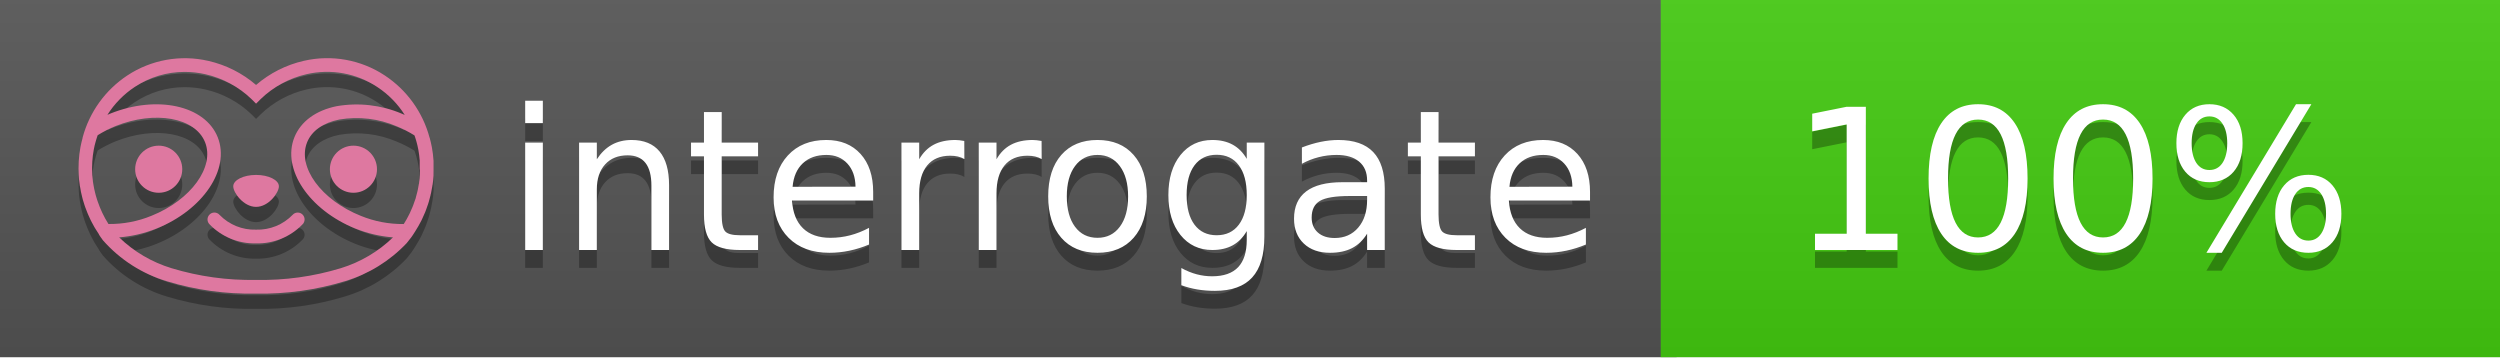
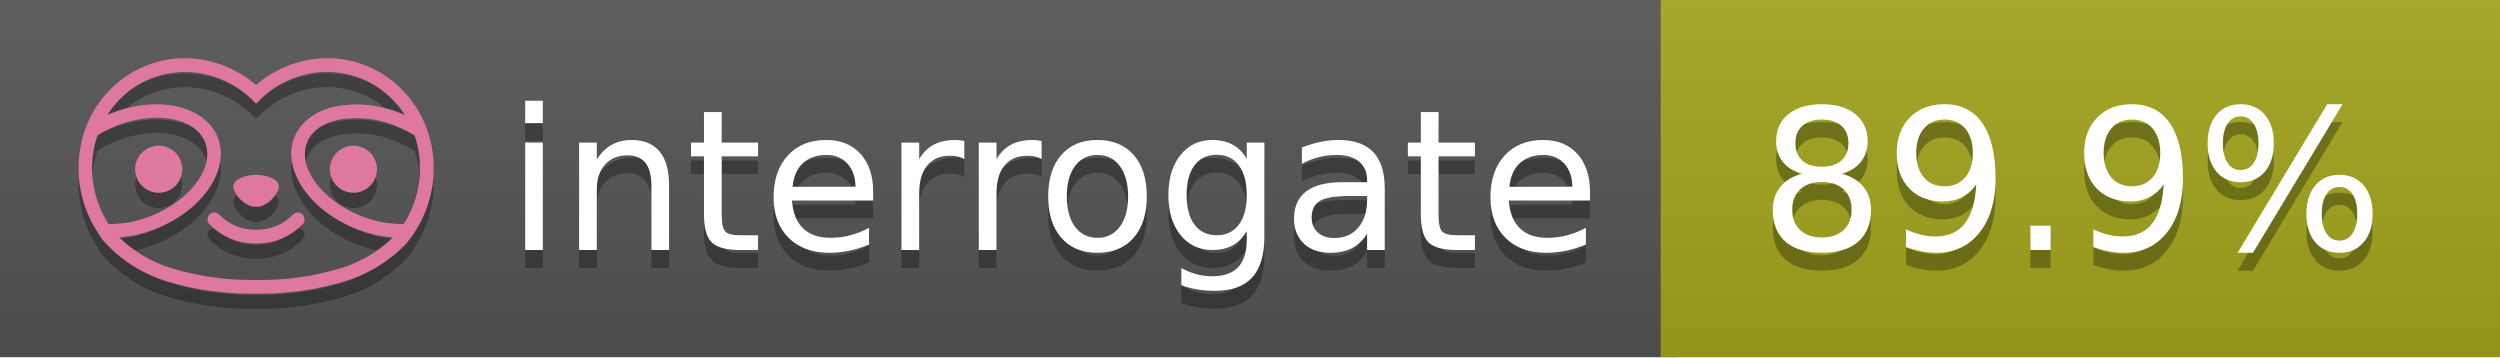
<svg xmlns="http://www.w3.org/2000/svg" width="140" height="20" viewBox="0 0 140 20" version="1.1" xml:space="preserve" style="fill-rule:evenodd;clip-rule:evenodd;stroke-linejoin:round;stroke-miterlimit:2;">
  <g transform="matrix(1,0,0,1,22,0)">
    <g id="backgrounds" transform="matrix(1.32789,0,0,1,-22.3892,0)">
      <rect x="0" y="0" width="71" height="20" style="fill:rgb(85,85,85);" />
    </g>
-     <rect x="71" y="0" width="47" height="20" data-interrogate="color" style="fill:#4c1" />
+     <rect x="71" y="0" width="47" height="20" data-interrogate="color" style="fill:#a4a61d" />
    <g transform="matrix(1.19746,0,0,1,-22.3744,-4.85723e-16)">
      <rect x="0" y="0" width="118" height="20" style="fill:url(#_Linear1);" />
    </g>
  </g>
  <g fill="#fff" text-anchor="middle" font-family="DejaVu Sans,Verdana,Geneva,sans-serif" font-size="110">
    <text x="590" y="150" fill="#010101" fill-opacity=".3" transform="scale(.1)" textLength="610">interrogate</text>
    <text x="590" y="140" transform="scale(.1)" textLength="610">interrogate</text>
-     <text x="1160" y="150" fill="#010101" fill-opacity=".3" transform="scale(.1)" textLength="330" data-interrogate="result">100%</text>
-     <text x="1160" y="140" transform="scale(.1)" textLength="330" data-interrogate="result">100%</text>
+     <text x="1160" y="150" fill="#010101" fill-opacity=".3" transform="scale(.1)" textLength="370" data-interrogate="result">89.9%</text>
+     <text x="1160" y="140" transform="scale(.1)" textLength="370" data-interrogate="result">89.9%</text>
  </g>
  <g id="logo-shadow" transform="matrix(0.854876,0,0,0.854876,-6.73514,1.732)">
    <g transform="matrix(0.299012,0,0,0.299012,9.70229,-6.68582)">
      <path d="M50,64.25C52.76,64.25 55,61.13 55,59.75C55,58.37 52.76,57.25 50,57.25C47.24,57.25 45,58.37 45,59.75C45,61.13 47.24,64.25 50,64.25Z" style="fill:rgb(1,1,1);fill-opacity:0.3;fill-rule:nonzero;" />
    </g>
    <g transform="matrix(0.299012,0,0,0.299012,9.70229,-6.68582)">
      <path d="M88,49.05C86.506,43.475 83.018,38.638 78.2,35.46C72.969,32.002 66.539,30.844 60.43,32.26C56.576,33.145 52.995,34.958 50,37.54C46.998,34.958 43.411,33.149 39.55,32.27C33.441,30.853 27.011,32.011 21.78,35.47C16.97,38.652 13.489,43.489 12,49.06L12,49.13C11.82,49.79 11.66,50.46 11.53,51.13C11.146,53.207 11.021,55.323 11.16,57.43C11.16,58.03 11.26,58.63 11.34,59.23C11.34,59.51 11.43,59.79 11.48,60.07C11.53,60.35 11.58,60.68 11.64,60.98C11.7,61.28 11.8,61.69 11.89,62.05C11.98,62.41 11.99,62.47 12.05,62.68C12.16,63.07 12.28,63.46 12.41,63.84L12.58,64.34C12.72,64.74 12.88,65.14 13.04,65.53L13.23,65.98C13.403,66.373 13.583,66.767 13.77,67.16L13.99,67.59C14.19,67.97 14.39,68.35 14.61,68.73L14.87,69.15C15.1,69.52 15.33,69.89 15.58,70.26L15.58,70.32L15.99,70.93C16.14,71.14 16.29,71.36 16.45,71.57C20.206,75.83 25.086,78.95 30.53,80.57C36.839,82.48 43.41,83.385 50,83.25C56.599,83.374 63.177,82.456 69.49,80.53C74.644,78.978 79.303,76.102 83,72.19C83.34,71.78 83.65,71.35 84,70.92L84.18,70.66L84.33,70.44L84.41,70.32C84.55,70.12 84.67,69.9 84.81,69.7C85.07,69.3 85.32,68.89 85.55,68.48C85.78,68.07 86.02,67.65 86.23,67.22C86.31,67.05 86.39,66.88 86.47,66.7C86.67,66.28 86.85,65.87 87.03,65.44L87.23,64.92C87.397,64.487 87.55,64.05 87.69,63.61L87.85,63.09C87.98,62.64 88.1,62.19 88.21,61.74C88.21,61.57 88.3,61.39 88.33,61.22C88.43,60.75 88.52,60.22 88.6,59.79C88.6,59.64 88.66,59.49 88.68,59.33C88.77,58.71 88.84,58.08 88.88,57.45L88.88,54.17C88.817,53.164 88.693,52.162 88.51,51.17C88.38,50.5 88.23,49.84 88.05,49.17L88,49.05ZM85.89,56.44L85.89,57.23C85.89,57.78 85.79,58.32 85.72,58.86C85.72,59.01 85.72,59.15 85.65,59.3C85.59,59.7 85.51,60.11 85.43,60.51L85.32,60.99C85.23,61.38 85.12,61.77 85.01,62.16C85.01,62.31 84.93,62.46 84.88,62.6C84.74,63.04 84.59,63.47 84.42,63.9L84.27,64.28C84.1,64.71 83.91,65.14 83.71,65.56C83.51,65.98 83.43,66.12 83.28,66.4L83.01,66.91C82.83,67.223 82.643,67.537 82.45,67.85L82.35,68.01C79.121,68.047 75.918,67.434 72.93,66.21C64.27,62.74 59,55.52 61.18,50.11C62.18,47.6 64.7,45.82 68.26,45.11C72.489,44.395 76.835,44.908 80.78,46.59C82.141,47.144 83.453,47.813 84.7,48.59C84.76,48.76 84.82,48.93 84.88,49.1C84.94,49.27 85.05,49.63 85.12,49.9C85.28,50.5 85.44,51.1 85.55,51.73C85.691,52.507 85.792,53.292 85.85,54.08L85.85,55.89C85.85,56.12 85.91,56.25 85.91,56.45L85.89,56.44ZM17.66,68C16.668,66.435 15.869,64.756 15.28,63L15.17,62.68C15.06,62.35 14.96,62.01 14.87,61.68C14.823,61.493 14.777,61.31 14.73,61.13C14.66,60.84 14.59,60.55 14.53,60.27C14.47,59.99 14.43,59.72 14.38,59.44C14.33,59.16 14.3,59 14.27,58.78C14.2,58.27 14.15,57.78 14.11,57.23L14.11,57.03C14.008,55.236 14.122,53.437 14.45,51.67C14.56,51.06 14.71,50.46 14.88,49.87C14.96,49.59 15.04,49.32 15.13,49.05C15.22,48.78 15.24,48.72 15.3,48.55C16.548,47.774 17.859,47.105 19.22,46.55C27.86,43.09 36.65,44.67 38.82,50.08C40.99,55.49 35.73,62.74 27.09,66.2C24.101,67.431 20.893,68.043 17.66,68ZM68.57,77.68C62.554,79.508 56.287,80.376 50,80.25C43.737,80.37 37.495,79.506 31.5,77.69C27.185,76.38 23.243,74.062 20,70.93C22.815,70.706 25.58,70.055 28.2,69C38.37,64.92 44.39,56 41.6,49C38.81,42 28.27,39.72 18.1,43.8L17.43,44.09C18.973,41.648 21.019,39.561 23.43,37.97C26.671,35.824 30.473,34.68 34.36,34.68C35.884,34.681 37.404,34.852 38.89,35.19C42.694,36.049 46.191,37.935 49,40.64L50,41.64L51,40.64C53.797,37.937 57.279,36.049 61.07,35.18C66.402,33.947 72.014,34.968 76.57,38C78.98,39.588 81.026,41.671 82.57,44.11L81.9,43.82C77.409,41.921 72.464,41.355 67.66,42.19C63.08,43.12 59.79,45.54 58.39,49.02C55.6,55.97 61.62,64.94 71.79,69.02C74.414,70.07 77.182,70.714 80,70.93C76.776,74.05 72.859,76.363 68.57,77.68Z" style="fill:rgb(1,1,1);fill-opacity:0.3;fill-rule:nonzero;" />
    </g>
    <g transform="matrix(0.299012,0,0,0.299012,9.70229,-6.68582)">
      <circle cx="71.33" cy="56" r="5.16" style="fill:rgb(1,1,1);fill-opacity:0.3;" />
    </g>
    <g transform="matrix(0.299012,0,0,0.299012,9.70229,-6.68582)">
      <circle cx="28.67" cy="56" r="5.16" style="fill:rgb(1,1,1);fill-opacity:0.3;" />
    </g>
    <g transform="matrix(0.299012,0,0,0.299012,9.70229,-6.68582)">
      <path d="M58,66C55.912,68.161 53.003,69.339 50,69.24C46.997,69.339 44.088,68.161 42,66C41.714,65.677 41.302,65.491 40.87,65.491C40.042,65.491 39.361,66.172 39.361,67C39.361,67.368 39.496,67.724 39.74,68C42.403,70.804 46.134,72.35 50,72.25C53.862,72.347 57.59,70.802 60.25,68C60.495,67.725 60.63,67.369 60.63,67C60.63,66.174 59.951,65.495 59.125,65.495C58.695,65.495 58.285,65.679 58,66Z" style="fill:rgb(1,1,1);fill-opacity:0.3;fill-rule:nonzero;" />
    </g>
  </g>
  <g id="logo-pink" transform="matrix(0.854876,0,0,0.854876,-6.73514,0.877124)">
    <g transform="matrix(0.299012,0,0,0.299012,9.70229,-6.68582)">
      <path d="M50,64.25C52.76,64.25 55,61.13 55,59.75C55,58.37 52.76,57.25 50,57.25C47.24,57.25 45,58.37 45,59.75C45,61.13 47.24,64.25 50,64.25Z" style="fill:rgb(222,120,160);fill-rule:nonzero;" />
    </g>
    <g transform="matrix(0.299012,0,0,0.299012,9.70229,-6.68582)">
      <path d="M88,49.05C86.506,43.475 83.018,38.638 78.2,35.46C72.969,32.002 66.539,30.844 60.43,32.26C56.576,33.145 52.995,34.958 50,37.54C46.998,34.958 43.411,33.149 39.55,32.27C33.441,30.853 27.011,32.011 21.78,35.47C16.97,38.652 13.489,43.489 12,49.06L12,49.13C11.82,49.79 11.66,50.46 11.53,51.13C11.146,53.207 11.021,55.323 11.16,57.43C11.16,58.03 11.26,58.63 11.34,59.23C11.34,59.51 11.43,59.79 11.48,60.07C11.53,60.35 11.58,60.68 11.64,60.98C11.7,61.28 11.8,61.69 11.89,62.05C11.98,62.41 11.99,62.47 12.05,62.68C12.16,63.07 12.28,63.46 12.41,63.84L12.58,64.34C12.72,64.74 12.88,65.14 13.04,65.53L13.23,65.98C13.403,66.373 13.583,66.767 13.77,67.16L13.99,67.59C14.19,67.97 14.39,68.35 14.61,68.73L14.87,69.15C15.1,69.52 15.33,69.89 15.58,70.26L15.58,70.32L15.99,70.93C16.14,71.14 16.29,71.36 16.45,71.57C20.206,75.83 25.086,78.95 30.53,80.57C36.839,82.48 43.41,83.385 50,83.25C56.599,83.374 63.177,82.456 69.49,80.53C74.644,78.978 79.303,76.102 83,72.19C83.34,71.78 83.65,71.35 84,70.92L84.18,70.66L84.33,70.44L84.41,70.32C84.55,70.12 84.67,69.9 84.81,69.7C85.07,69.3 85.32,68.89 85.55,68.48C85.78,68.07 86.02,67.65 86.23,67.22C86.31,67.05 86.39,66.88 86.47,66.7C86.67,66.28 86.85,65.87 87.03,65.44L87.23,64.92C87.397,64.487 87.55,64.05 87.69,63.61L87.85,63.09C87.98,62.64 88.1,62.19 88.21,61.74C88.21,61.57 88.3,61.39 88.33,61.22C88.43,60.75 88.52,60.22 88.6,59.79C88.6,59.64 88.66,59.49 88.68,59.33C88.77,58.71 88.84,58.08 88.88,57.45L88.88,54.17C88.817,53.164 88.693,52.162 88.51,51.17C88.38,50.5 88.23,49.84 88.05,49.17L88,49.05ZM85.89,56.44L85.89,57.23C85.89,57.78 85.79,58.32 85.72,58.86C85.72,59.01 85.72,59.15 85.65,59.3C85.59,59.7 85.51,60.11 85.43,60.51L85.32,60.99C85.23,61.38 85.12,61.77 85.01,62.16C85.01,62.31 84.93,62.46 84.88,62.6C84.74,63.04 84.59,63.47 84.42,63.9L84.27,64.28C84.1,64.71 83.91,65.14 83.71,65.56C83.51,65.98 83.43,66.12 83.28,66.4L83.01,66.91C82.83,67.223 82.643,67.537 82.45,67.85L82.35,68.01C79.121,68.047 75.918,67.434 72.93,66.21C64.27,62.74 59,55.52 61.18,50.11C62.18,47.6 64.7,45.82 68.26,45.11C72.489,44.395 76.835,44.908 80.78,46.59C82.141,47.144 83.453,47.813 84.7,48.59C84.76,48.76 84.82,48.93 84.88,49.1C84.94,49.27 85.05,49.63 85.12,49.9C85.28,50.5 85.44,51.1 85.55,51.73C85.691,52.507 85.792,53.292 85.85,54.08L85.85,55.89C85.85,56.12 85.91,56.25 85.91,56.45L85.89,56.44ZM17.66,68C16.668,66.435 15.869,64.756 15.28,63L15.17,62.68C15.06,62.35 14.96,62.01 14.87,61.68C14.823,61.493 14.777,61.31 14.73,61.13C14.66,60.84 14.59,60.55 14.53,60.27C14.47,59.99 14.43,59.72 14.38,59.44C14.33,59.16 14.3,59 14.27,58.78C14.2,58.27 14.15,57.78 14.11,57.23L14.11,57.03C14.008,55.236 14.122,53.437 14.45,51.67C14.56,51.06 14.71,50.46 14.88,49.87C14.96,49.59 15.04,49.32 15.13,49.05C15.22,48.78 15.24,48.72 15.3,48.55C16.548,47.774 17.859,47.105 19.22,46.55C27.86,43.09 36.65,44.67 38.82,50.08C40.99,55.49 35.73,62.74 27.09,66.2C24.101,67.431 20.893,68.043 17.66,68ZM68.57,77.68C62.554,79.508 56.287,80.376 50,80.25C43.737,80.37 37.495,79.506 31.5,77.69C27.185,76.38 23.243,74.062 20,70.93C22.815,70.706 25.58,70.055 28.2,69C38.37,64.92 44.39,56 41.6,49C38.81,42 28.27,39.72 18.1,43.8L17.43,44.09C18.973,41.648 21.019,39.561 23.43,37.97C26.671,35.824 30.473,34.68 34.36,34.68C35.884,34.681 37.404,34.852 38.89,35.19C42.694,36.049 46.191,37.935 49,40.64L50,41.64L51,40.64C53.797,37.937 57.279,36.049 61.07,35.18C66.402,33.947 72.014,34.968 76.57,38C78.98,39.588 81.026,41.671 82.57,44.11L81.9,43.82C77.409,41.921 72.464,41.355 67.66,42.19C63.08,43.12 59.79,45.54 58.39,49.02C55.6,55.97 61.62,64.94 71.79,69.02C74.414,70.07 77.182,70.714 80,70.93C76.776,74.05 72.859,76.363 68.57,77.68Z" style="fill:rgb(222,120,160);fill-rule:nonzero;" />
    </g>
    <g transform="matrix(0.299012,0,0,0.299012,9.70229,-6.68582)">
      <circle cx="71.33" cy="56" r="5.16" style="fill:rgb(222,120,160);" />
    </g>
    <g transform="matrix(0.299012,0,0,0.299012,9.70229,-6.68582)">
      <circle cx="28.67" cy="56" r="5.16" style="fill:rgb(222,120,160);" />
    </g>
    <g transform="matrix(0.299012,0,0,0.299012,9.70229,-6.68582)">
      <path d="M58,66C55.912,68.161 53.003,69.339 50,69.24C46.997,69.339 44.088,68.161 42,66C41.714,65.677 41.302,65.491 40.87,65.491C40.042,65.491 39.361,66.172 39.361,67C39.361,67.368 39.496,67.724 39.74,68C42.403,70.804 46.134,72.35 50,72.25C53.862,72.347 57.59,70.802 60.25,68C60.495,67.725 60.63,67.369 60.63,67C60.63,66.174 59.951,65.495 59.125,65.495C58.695,65.495 58.285,65.679 58,66Z" style="fill:rgb(222,120,160);fill-rule:nonzero;" />
    </g>
  </g>
  <defs>
    <linearGradient id="_Linear1" x1="0" y1="0" x2="1" y2="0" gradientUnits="userSpaceOnUse" gradientTransform="matrix(1.22465e-15,20,-20,1.22465e-15,0,0)">
      <stop offset="0" style="stop-color:rgb(187,187,187);stop-opacity:0.1" />
      <stop offset="1" style="stop-color:black;stop-opacity:0.1" />
    </linearGradient>
  </defs>
</svg>
